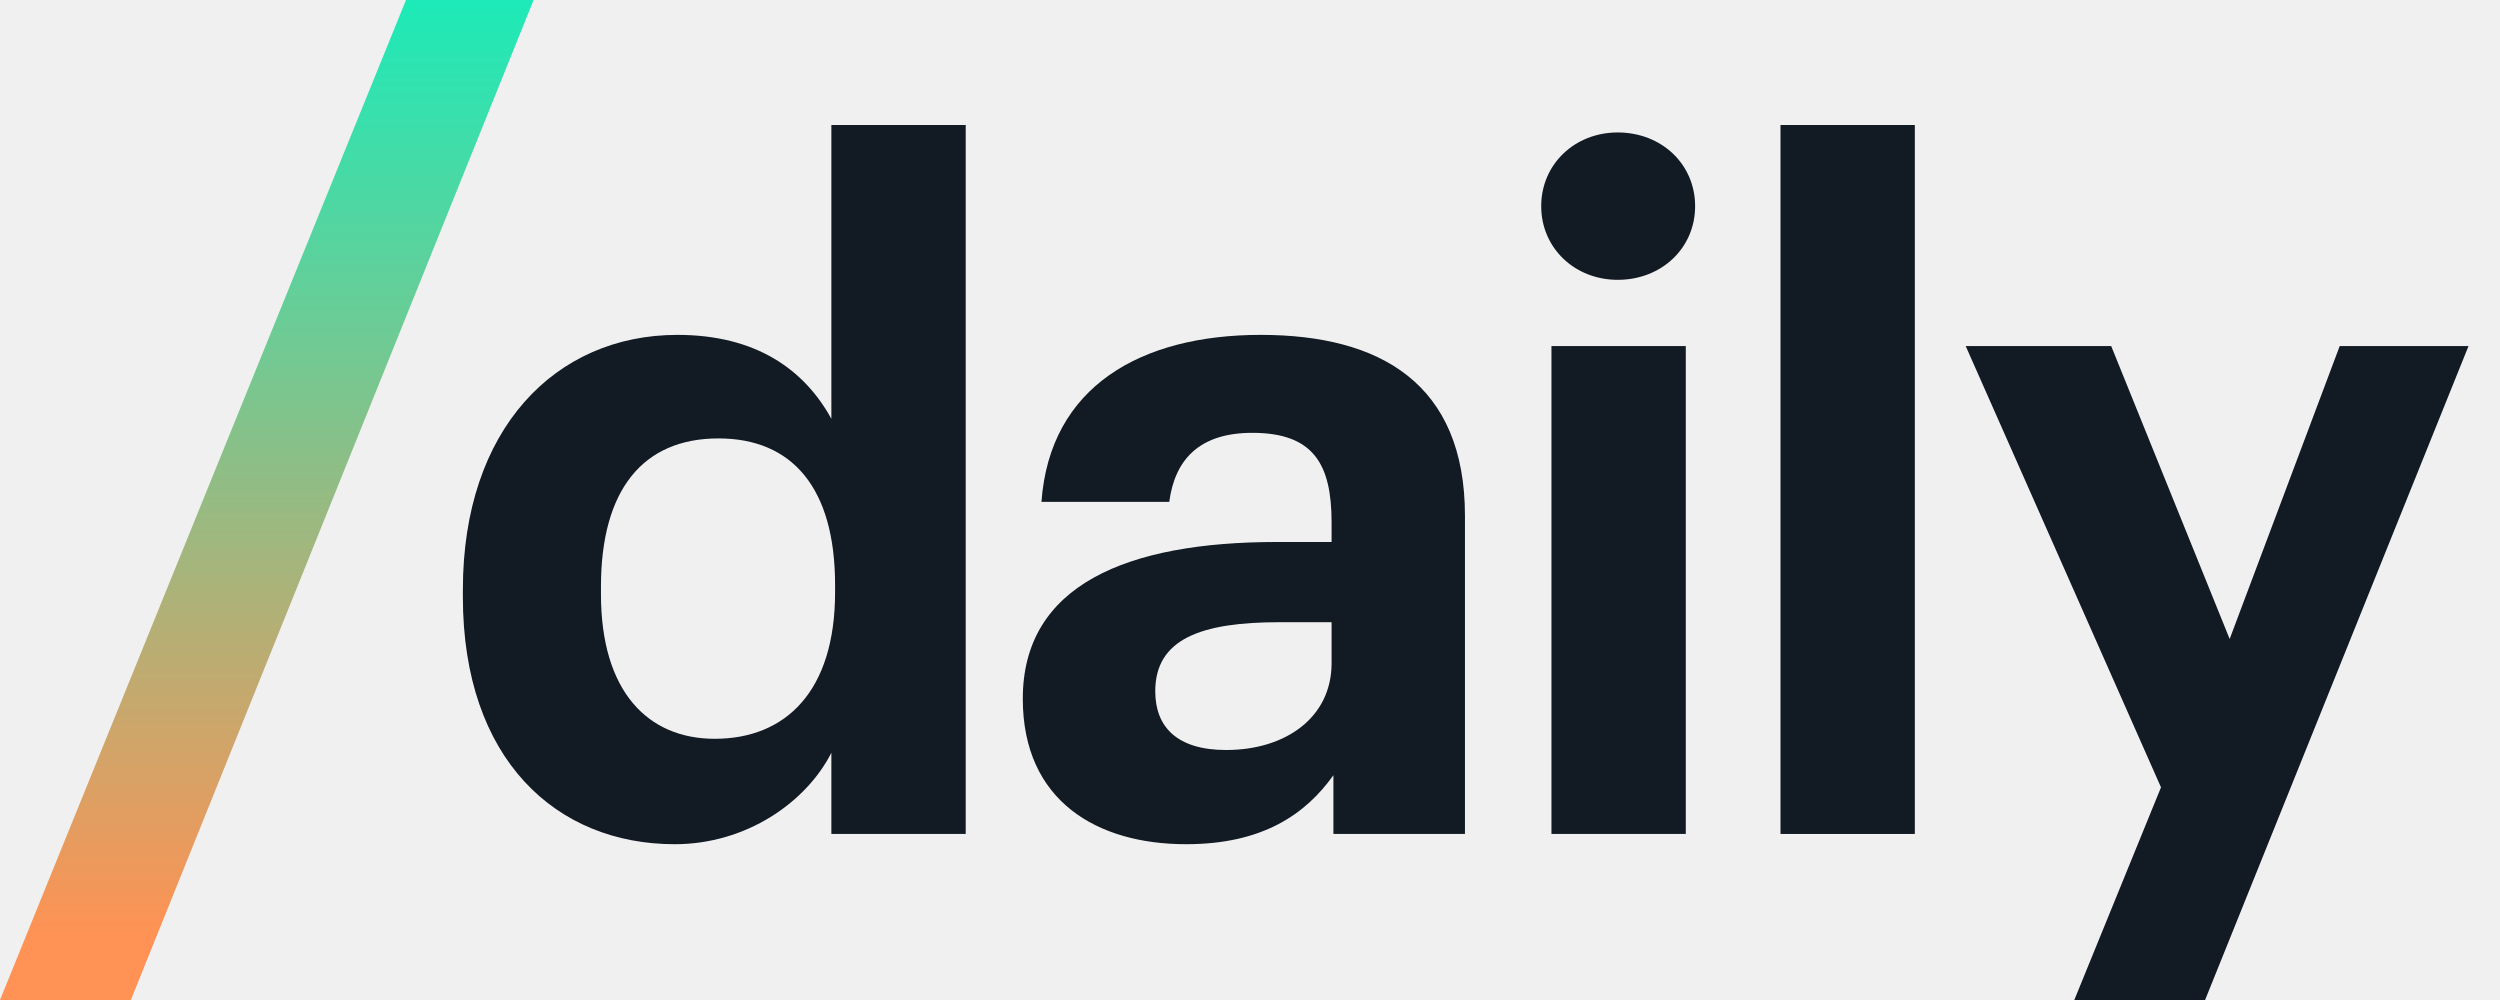
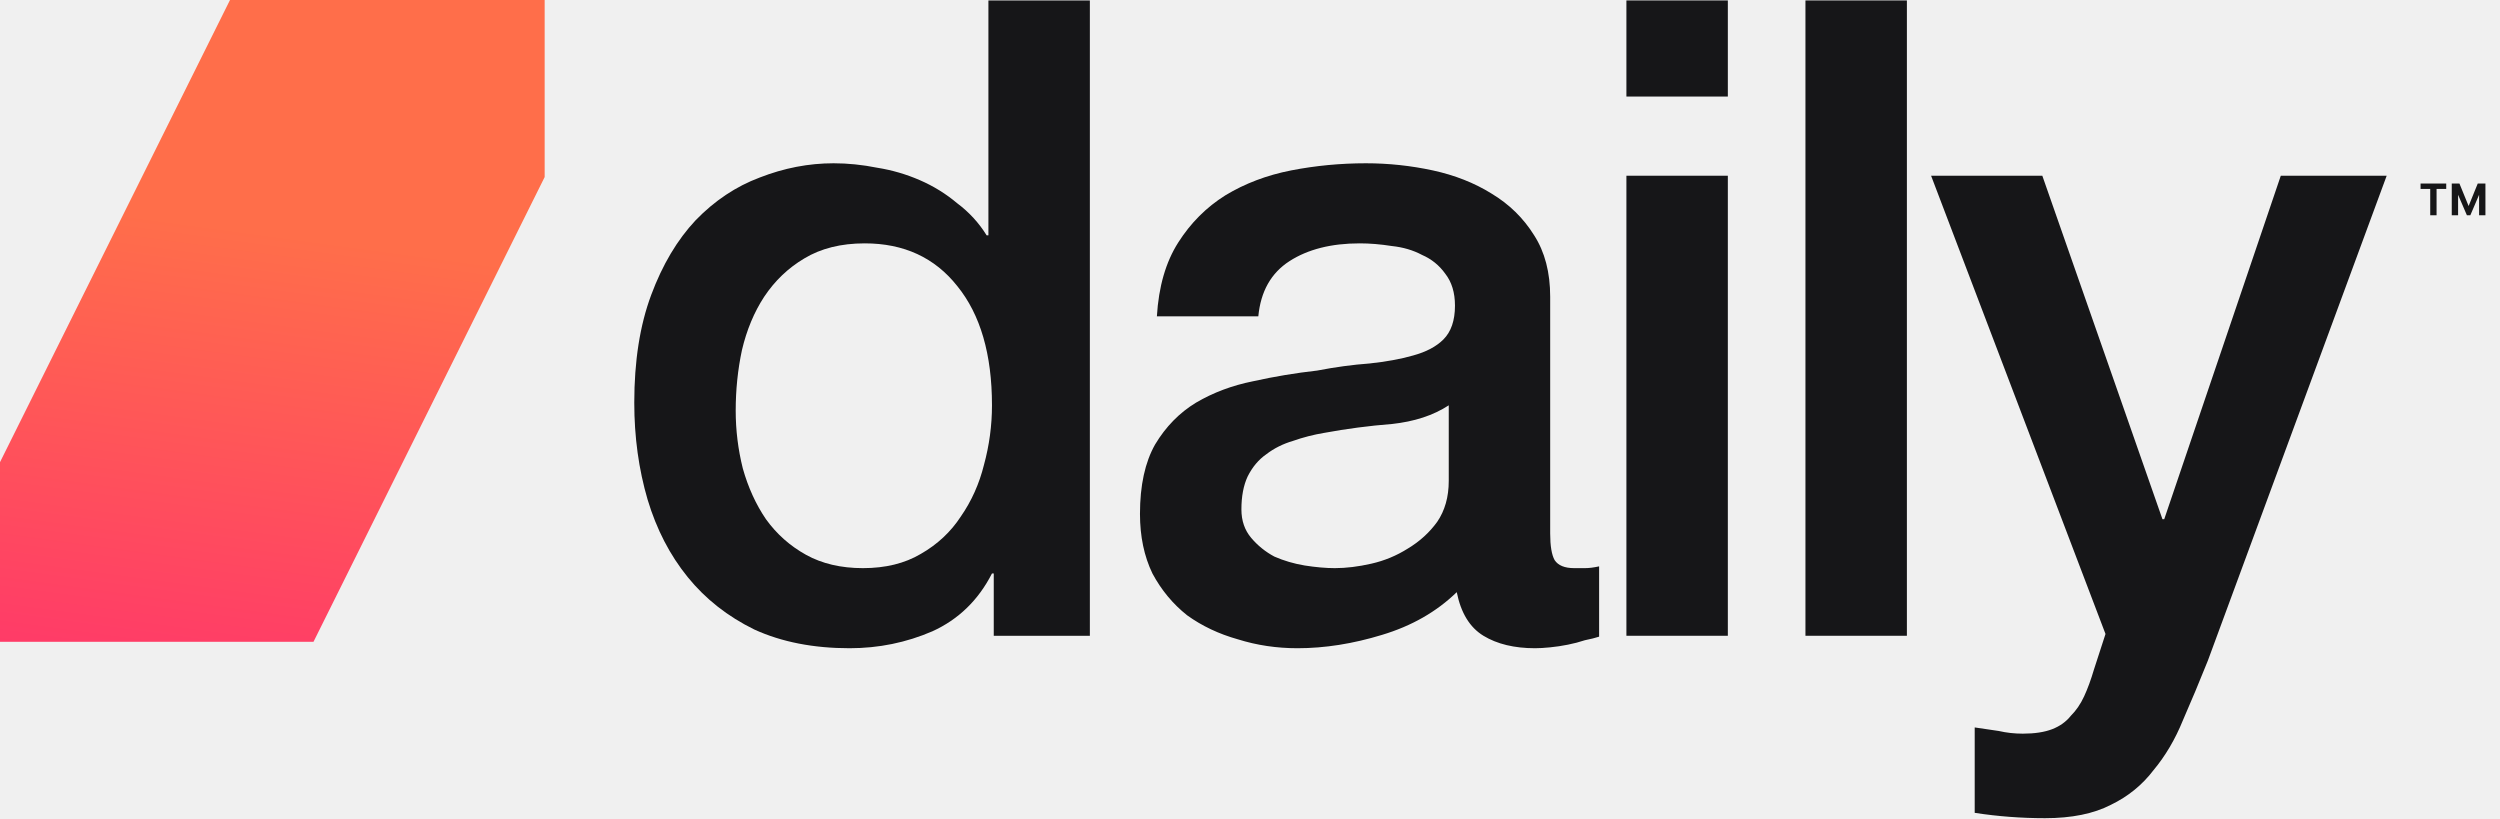
- <svg xmlns="http://www.w3.org/2000/svg" width="60" height="24" viewBox="0 0 60 24" fill="none">
-   <path d="M16.192 20.261C17.915 20.261 19.348 19.254 19.953 18.067V20.015H23.177V3H19.953V10.052C19.303 8.866 18.139 8.037 16.259 8.037C13.326 8.037 11.109 10.299 11.109 14.149V14.328C11.109 18.224 13.348 20.261 16.192 20.261ZM17.154 17.731C15.542 17.731 14.423 16.59 14.423 14.261V14.082C14.423 11.754 15.43 10.522 17.244 10.522C19.012 10.522 20.042 11.709 20.042 14.037V14.216C20.042 16.59 18.856 17.731 17.154 17.731Z" fill="#121A24" />
-   <path d="M28.465 20.261C30.301 20.261 31.331 19.545 32.002 18.605V20.015H35.159V12.381C35.159 9.201 33.122 8.037 30.256 8.037C27.39 8.037 25.196 9.269 24.995 12.045H28.062C28.196 11.037 28.778 10.388 30.055 10.388C31.532 10.388 31.958 11.149 31.958 12.537V13.008H30.637C27.055 13.008 24.547 14.037 24.547 16.769C24.547 19.231 26.338 20.261 28.465 20.261ZM29.428 18C28.241 18 27.726 17.44 27.726 16.59C27.726 15.336 28.823 14.933 30.704 14.933H31.958V15.918C31.958 17.216 30.86 18 29.428 18Z" fill="#121A24" />
-   <path d="M37.235 20.015H40.459V8.306H37.235V20.015ZM38.825 6.716C39.877 6.716 40.683 5.955 40.683 4.948C40.683 3.94 39.877 3.179 38.825 3.179C37.795 3.179 36.989 3.94 36.989 4.948C36.989 5.955 37.795 6.716 38.825 6.716Z" fill="#121A24" />
-   <path d="M42.732 20.015H45.956V3H42.732V20.015Z" fill="#121A24" />
-   <path d="M52.922 24L59.244 8.306H56.153L53.512 15.336L50.669 8.306H47.177L51.864 18.896L49.783 24H52.922Z" fill="#121A24" />
-   <path d="M0 24H3.141L12.807 0H9.744L0 24Z" fill="url(#paint0_linear)" />
+ <svg xmlns="http://www.w3.org/2000/svg" width="110" height="36" viewBox="0 0 110 36" fill="none">
+   <g clip-path="url(#clip0_2896_6664)">
+     <path d="M-0.057 28.238V20.45L10.12 0H23.965V7.791L13.794 28.238H-0.057Z" fill="url(#paint0_linear_2896_6664)" />
+     <path d="M47.954 27.974H43.725V25.233H43.647C43.047 26.408 42.172 27.256 41.024 27.778C39.875 28.274 38.661 28.522 37.383 28.522C35.79 28.522 34.394 28.248 33.193 27.7C32.019 27.125 31.04 26.356 30.257 25.39C29.474 24.424 28.887 23.289 28.495 21.984C28.104 20.652 27.908 19.23 27.908 17.716C27.908 15.889 28.156 14.31 28.652 12.979C29.148 11.647 29.8 10.551 30.609 9.69C31.444 8.828 32.384 8.202 33.428 7.811C34.498 7.393 35.581 7.184 36.678 7.184C37.304 7.184 37.944 7.249 38.596 7.38C39.249 7.484 39.875 7.667 40.475 7.928C41.076 8.189 41.624 8.528 42.12 8.946C42.642 9.337 43.073 9.807 43.412 10.355H43.49V0.019H47.954V27.974ZM32.371 18.068C32.371 18.93 32.475 19.778 32.684 20.613C32.919 21.448 33.258 22.192 33.702 22.845C34.172 23.497 34.759 24.02 35.464 24.411C36.169 24.802 37.004 24.998 37.97 24.998C38.962 24.998 39.81 24.79 40.515 24.372C41.245 23.954 41.833 23.406 42.276 22.727C42.746 22.049 43.086 21.292 43.294 20.457C43.529 19.595 43.647 18.721 43.647 17.834C43.647 15.589 43.138 13.84 42.12 12.587C41.128 11.334 39.771 10.708 38.048 10.708C37.004 10.708 36.117 10.93 35.386 11.373C34.681 11.791 34.094 12.352 33.624 13.057C33.18 13.736 32.854 14.519 32.645 15.406C32.462 16.267 32.371 17.155 32.371 18.068Z" fill="#161618" />
+     <path d="M68.208 23.471C68.208 24.02 68.273 24.411 68.404 24.646C68.56 24.881 68.847 24.998 69.265 24.998C69.396 24.998 69.552 24.998 69.735 24.998C69.918 24.998 70.126 24.972 70.361 24.92V28.013C70.205 28.065 69.996 28.117 69.735 28.17C69.5 28.248 69.252 28.313 68.991 28.365C68.73 28.418 68.469 28.457 68.208 28.483C67.947 28.509 67.725 28.522 67.542 28.522C66.629 28.522 65.872 28.339 65.272 27.974C64.671 27.608 64.28 26.969 64.097 26.055C63.21 26.917 62.113 27.543 60.808 27.935C59.529 28.326 58.289 28.522 57.089 28.522C56.175 28.522 55.301 28.392 54.466 28.13C53.63 27.895 52.886 27.543 52.234 27.073C51.608 26.577 51.099 25.964 50.707 25.233C50.342 24.476 50.159 23.602 50.159 22.61C50.159 21.357 50.381 20.339 50.825 19.556C51.294 18.773 51.895 18.16 52.626 17.716C53.382 17.272 54.218 16.959 55.131 16.776C56.071 16.567 57.011 16.411 57.95 16.306C58.759 16.15 59.529 16.046 60.26 15.993C60.991 15.915 61.63 15.798 62.179 15.641C62.753 15.484 63.197 15.249 63.51 14.936C63.849 14.597 64.019 14.101 64.019 13.448C64.019 12.874 63.875 12.404 63.588 12.039C63.327 11.674 62.988 11.399 62.57 11.217C62.179 11.008 61.735 10.877 61.239 10.825C60.743 10.747 60.273 10.708 59.83 10.708C58.577 10.708 57.546 10.969 56.736 11.491C55.927 12.013 55.471 12.822 55.366 13.918H50.903C50.981 12.613 51.294 11.53 51.843 10.669C52.391 9.807 53.082 9.116 53.917 8.594C54.779 8.072 55.745 7.706 56.815 7.497C57.885 7.289 58.981 7.184 60.103 7.184C61.095 7.184 62.074 7.289 63.04 7.497C64.006 7.706 64.867 8.045 65.624 8.515C66.407 8.985 67.033 9.598 67.503 10.355C67.973 11.086 68.208 11.987 68.208 13.057V23.471ZM63.745 17.834C63.066 18.277 62.231 18.551 61.239 18.656C60.247 18.734 59.255 18.864 58.263 19.047C57.794 19.125 57.337 19.243 56.893 19.399C56.449 19.53 56.058 19.726 55.718 19.987C55.379 20.222 55.105 20.548 54.896 20.966C54.714 21.357 54.622 21.84 54.622 22.414C54.622 22.91 54.766 23.328 55.053 23.667C55.34 24.006 55.679 24.28 56.071 24.489C56.489 24.672 56.932 24.802 57.402 24.881C57.898 24.959 58.342 24.998 58.733 24.998C59.229 24.998 59.764 24.933 60.338 24.802C60.913 24.672 61.448 24.45 61.944 24.137C62.466 23.824 62.896 23.432 63.236 22.962C63.575 22.466 63.745 21.866 63.745 21.161V17.834Z" fill="#161618" />
+     <path d="M71.562 0.019H76.025V4.248H71.562V0.019ZM71.562 7.732H76.025V27.974H71.562V7.732Z" fill="#161618" />
+     <path d="M79.44 0.019H83.903V27.974H79.44V0.019Z" fill="#161618" />
+     <path d="M84.968 7.732H89.862L95.148 22.845H95.226L100.355 7.732H105.014L97.145 29.07C96.779 29.984 96.414 30.858 96.048 31.693C95.709 32.529 95.278 33.259 94.756 33.886C94.26 34.538 93.634 35.047 92.877 35.413C92.12 35.804 91.154 36 89.98 36C88.936 36 87.905 35.922 86.887 35.765V32.007C87.252 32.059 87.605 32.111 87.944 32.163C88.283 32.241 88.636 32.281 89.001 32.281C89.523 32.281 89.954 32.215 90.293 32.085C90.632 31.954 90.906 31.759 91.115 31.497C91.35 31.263 91.546 30.976 91.703 30.636C91.859 30.297 92.003 29.905 92.133 29.462L92.642 27.895L84.968 7.732Z" fill="#161618" />
+     <path d="M108.543 9.471L107.943 8.075H108.215L108.619 9.065L109.021 8.075H109.292L108.695 9.471H108.543ZM107.877 9.471V8.075H108.156V9.471H107.877ZM109.08 9.471V8.075H109.359V9.471H109.08ZM106.93 9.471V8.197H107.209V9.471H106.93ZM106.505 8.314V8.075H107.634V8.314H106.505Z" fill="#161618" />
+   </g>
  <defs>
-     <linearGradient id="paint0_linear" x1="6.665" y1="-0.167" x2="6.665" y2="22.5" gradientUnits="userSpaceOnUse">
-       <stop stop-color="#1BEBB9" />
-       <stop offset="1" stop-color="#FF9254" />
+     <linearGradient id="paint0_linear_2896_6664" x1="13.657" y1="3.42151e-07" x2="6.602" y2="51.893" gradientUnits="userSpaceOnUse">
+       <stop offset="0.198" stop-color="#FF6E4A" />
+       <stop offset="1" stop-color="#FF008A" />
    </linearGradient>
+     <clipPath id="clip0_2896_6664">
+       <rect width="110" height="36" fill="white" />
+     </clipPath>
  </defs>
</svg>
